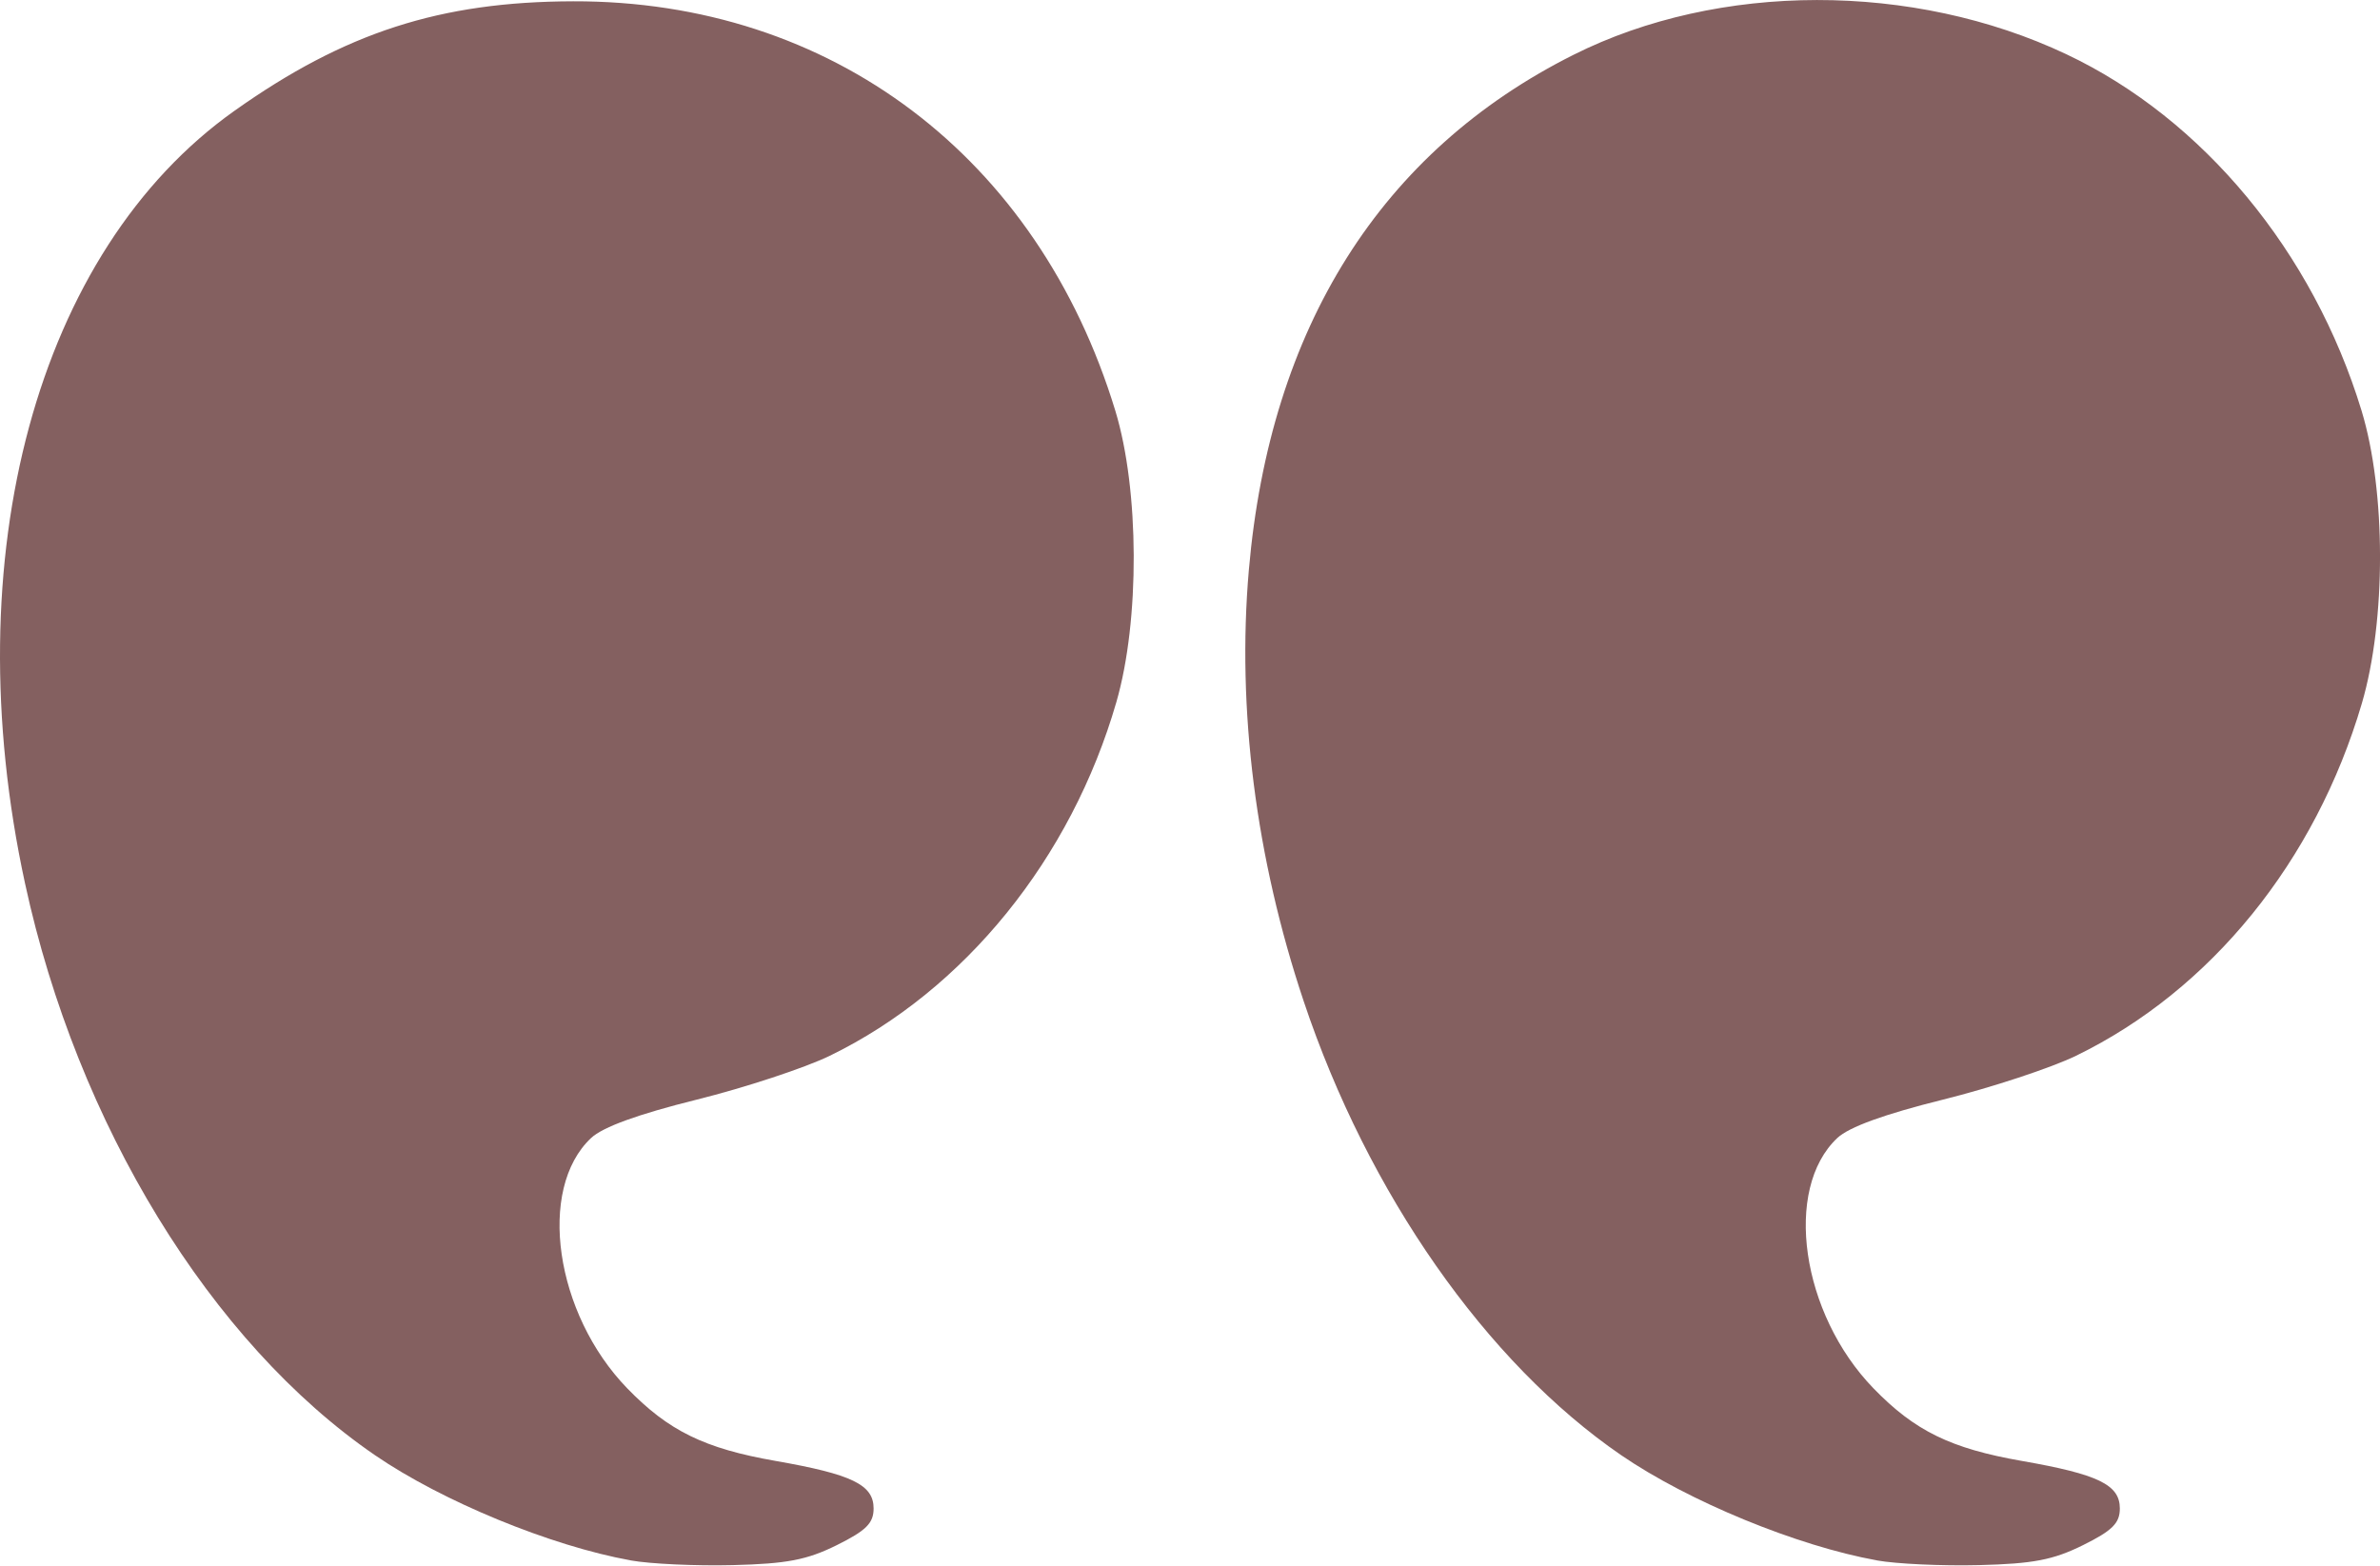
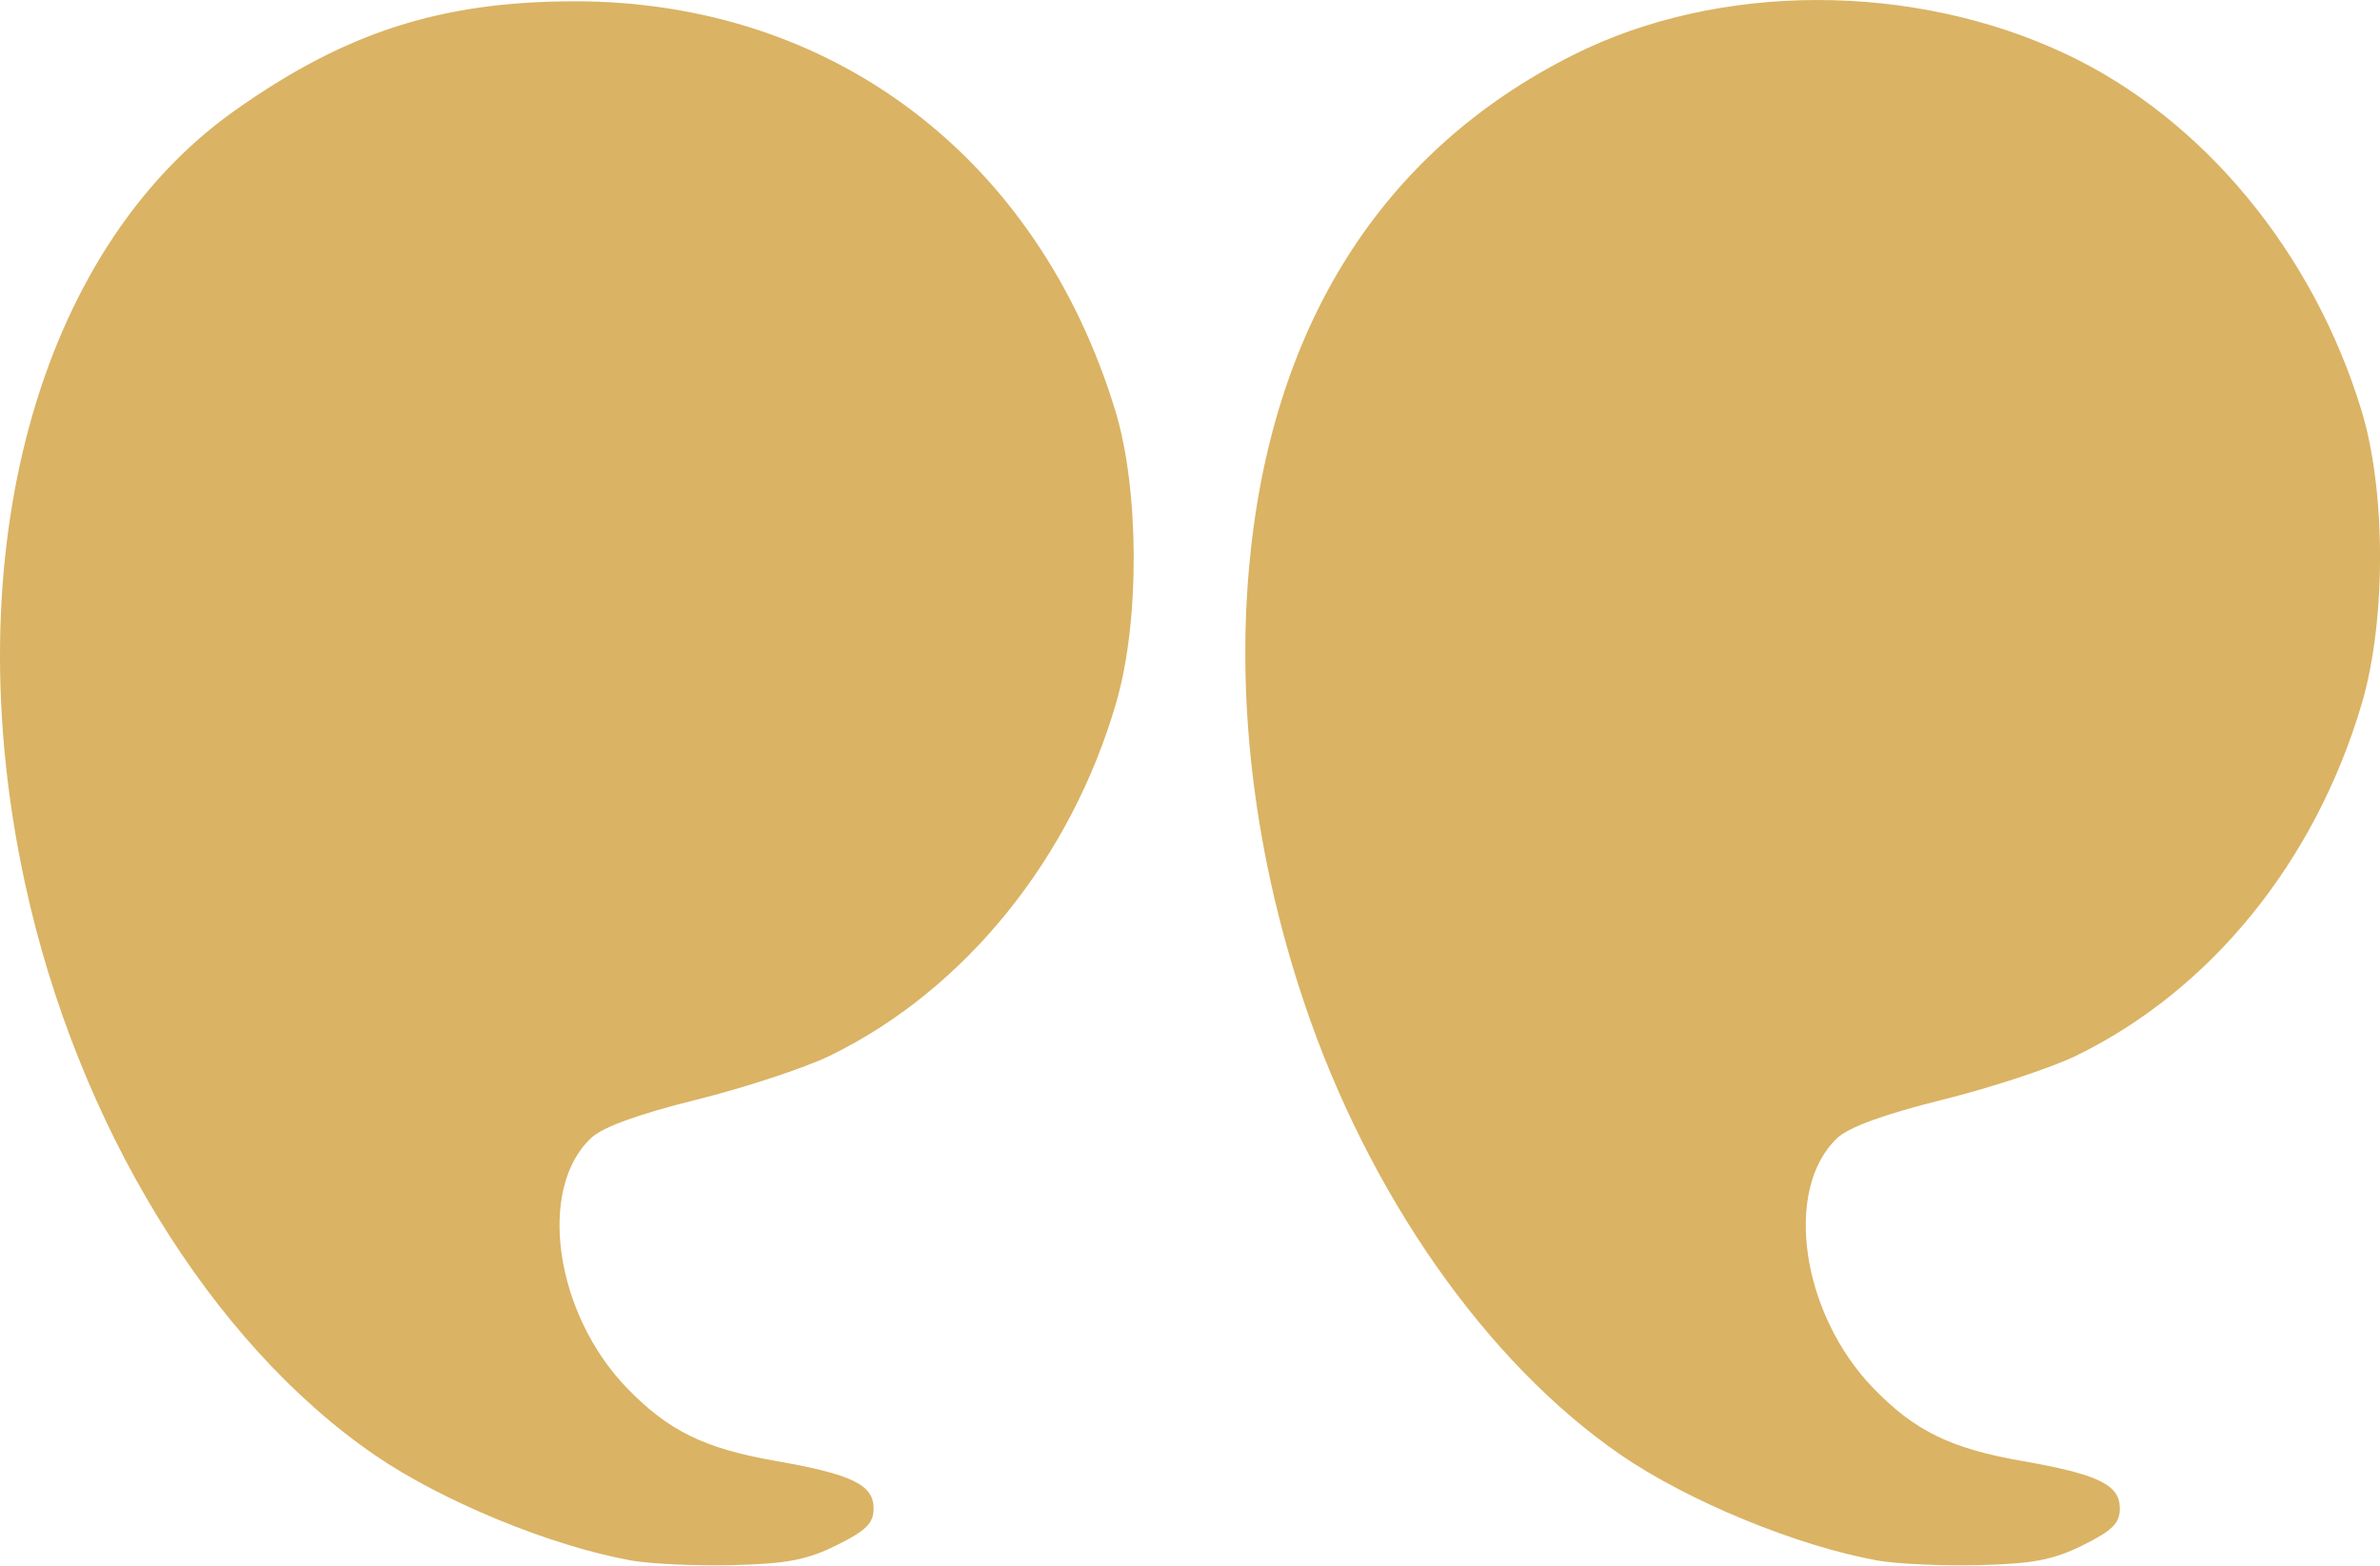
<svg xmlns="http://www.w3.org/2000/svg" width="84.889mm" height="55.83mm" viewBox="0 0 84.889 55.83" version="1.1" id="svg5" xml:space="preserve">
  <defs id="defs2" />
  <g id="layer1" transform="translate(-44.5604,-77.41072)">
-     <path style="fill:#846060;fill-opacity:1;stroke-width:0.265" d="m 67.056,133.067 c -2.844,-0.511 -6.725,-2.108 -9.123,-3.753 -5.856,-4.016 -10.618,-11.798 -12.48,-20.394 -2.528,-11.668 0.424,-22.56 7.468,-27.556 3.941,-2.795 7.342,-3.895 12.083,-3.907 9.205,-0.023 16.577,5.544 19.337,14.603 0.86,2.824 0.878,7.483 0.039,10.389 -1.613,5.584 -5.415,10.279 -10.219,12.618 -0.889,0.433 -3.029,1.138 -4.754,1.567 -2.088,0.519 -3.347,0.976 -3.763,1.367 -1.936,1.819 -1.294,6.267 1.291,8.932 1.471,1.516 2.755,2.144 5.289,2.587 2.725,0.476 3.496,0.849 3.496,1.695 0,0.525 -0.265,0.789 -1.316,1.31 -1.062,0.526 -1.777,0.663 -3.704,0.711 -1.314,0.033 -2.953,-0.043 -3.643,-0.167 z m 44.45,0 c -2.844,-0.511 -6.725,-2.108 -9.123,-3.753 -4.808,-3.298 -9.028,-9.333 -11.323,-16.191 -1.711,-5.114 -2.387,-10.427 -1.956,-15.383 0.752,-8.647 4.713,-14.933 11.581,-18.375 5.18,-2.597 12.106,-2.605 17.575,-0.021 4.875,2.303 8.805,7.048 10.532,12.717 0.874,2.869 0.878,7.492 0.009,10.442 -1.659,5.631 -5.384,10.225 -10.19,12.564 -0.889,0.433 -3.029,1.138 -4.754,1.567 -2.088,0.519 -3.347,0.976 -3.763,1.367 -1.936,1.819 -1.294,6.267 1.291,8.932 1.47,1.516 2.755,2.144 5.289,2.587 2.725,0.476 3.496,0.849 3.496,1.695 0,0.525 -0.265,0.789 -1.316,1.31 -1.062,0.526 -1.777,0.663 -3.704,0.711 -1.314,0.033 -2.953,-0.043 -3.643,-0.167 z" id="path248" />
+     <path style="fill:#dab364;fill-opacity:1;stroke-width:0.265" d="m 67.056,133.067 c -2.844,-0.511 -6.725,-2.108 -9.123,-3.753 -5.856,-4.016 -10.618,-11.798 -12.48,-20.394 -2.528,-11.668 0.424,-22.56 7.468,-27.556 3.941,-2.795 7.342,-3.895 12.083,-3.907 9.205,-0.023 16.577,5.544 19.337,14.603 0.86,2.824 0.878,7.483 0.039,10.389 -1.613,5.584 -5.415,10.279 -10.219,12.618 -0.889,0.433 -3.029,1.138 -4.754,1.567 -2.088,0.519 -3.347,0.976 -3.763,1.367 -1.936,1.819 -1.294,6.267 1.291,8.932 1.471,1.516 2.755,2.144 5.289,2.587 2.725,0.476 3.496,0.849 3.496,1.695 0,0.525 -0.265,0.789 -1.316,1.31 -1.062,0.526 -1.777,0.663 -3.704,0.711 -1.314,0.033 -2.953,-0.043 -3.643,-0.167 z m 44.45,0 c -2.844,-0.511 -6.725,-2.108 -9.123,-3.753 -4.808,-3.298 -9.028,-9.333 -11.323,-16.191 -1.711,-5.114 -2.387,-10.427 -1.956,-15.383 0.752,-8.647 4.713,-14.933 11.581,-18.375 5.18,-2.597 12.106,-2.605 17.575,-0.021 4.875,2.303 8.805,7.048 10.532,12.717 0.874,2.869 0.878,7.492 0.009,10.442 -1.659,5.631 -5.384,10.225 -10.19,12.564 -0.889,0.433 -3.029,1.138 -4.754,1.567 -2.088,0.519 -3.347,0.976 -3.763,1.367 -1.936,1.819 -1.294,6.267 1.291,8.932 1.47,1.516 2.755,2.144 5.289,2.587 2.725,0.476 3.496,0.849 3.496,1.695 0,0.525 -0.265,0.789 -1.316,1.31 -1.062,0.526 -1.777,0.663 -3.704,0.711 -1.314,0.033 -2.953,-0.043 -3.643,-0.167 z" id="path248" />
  </g>
</svg>
